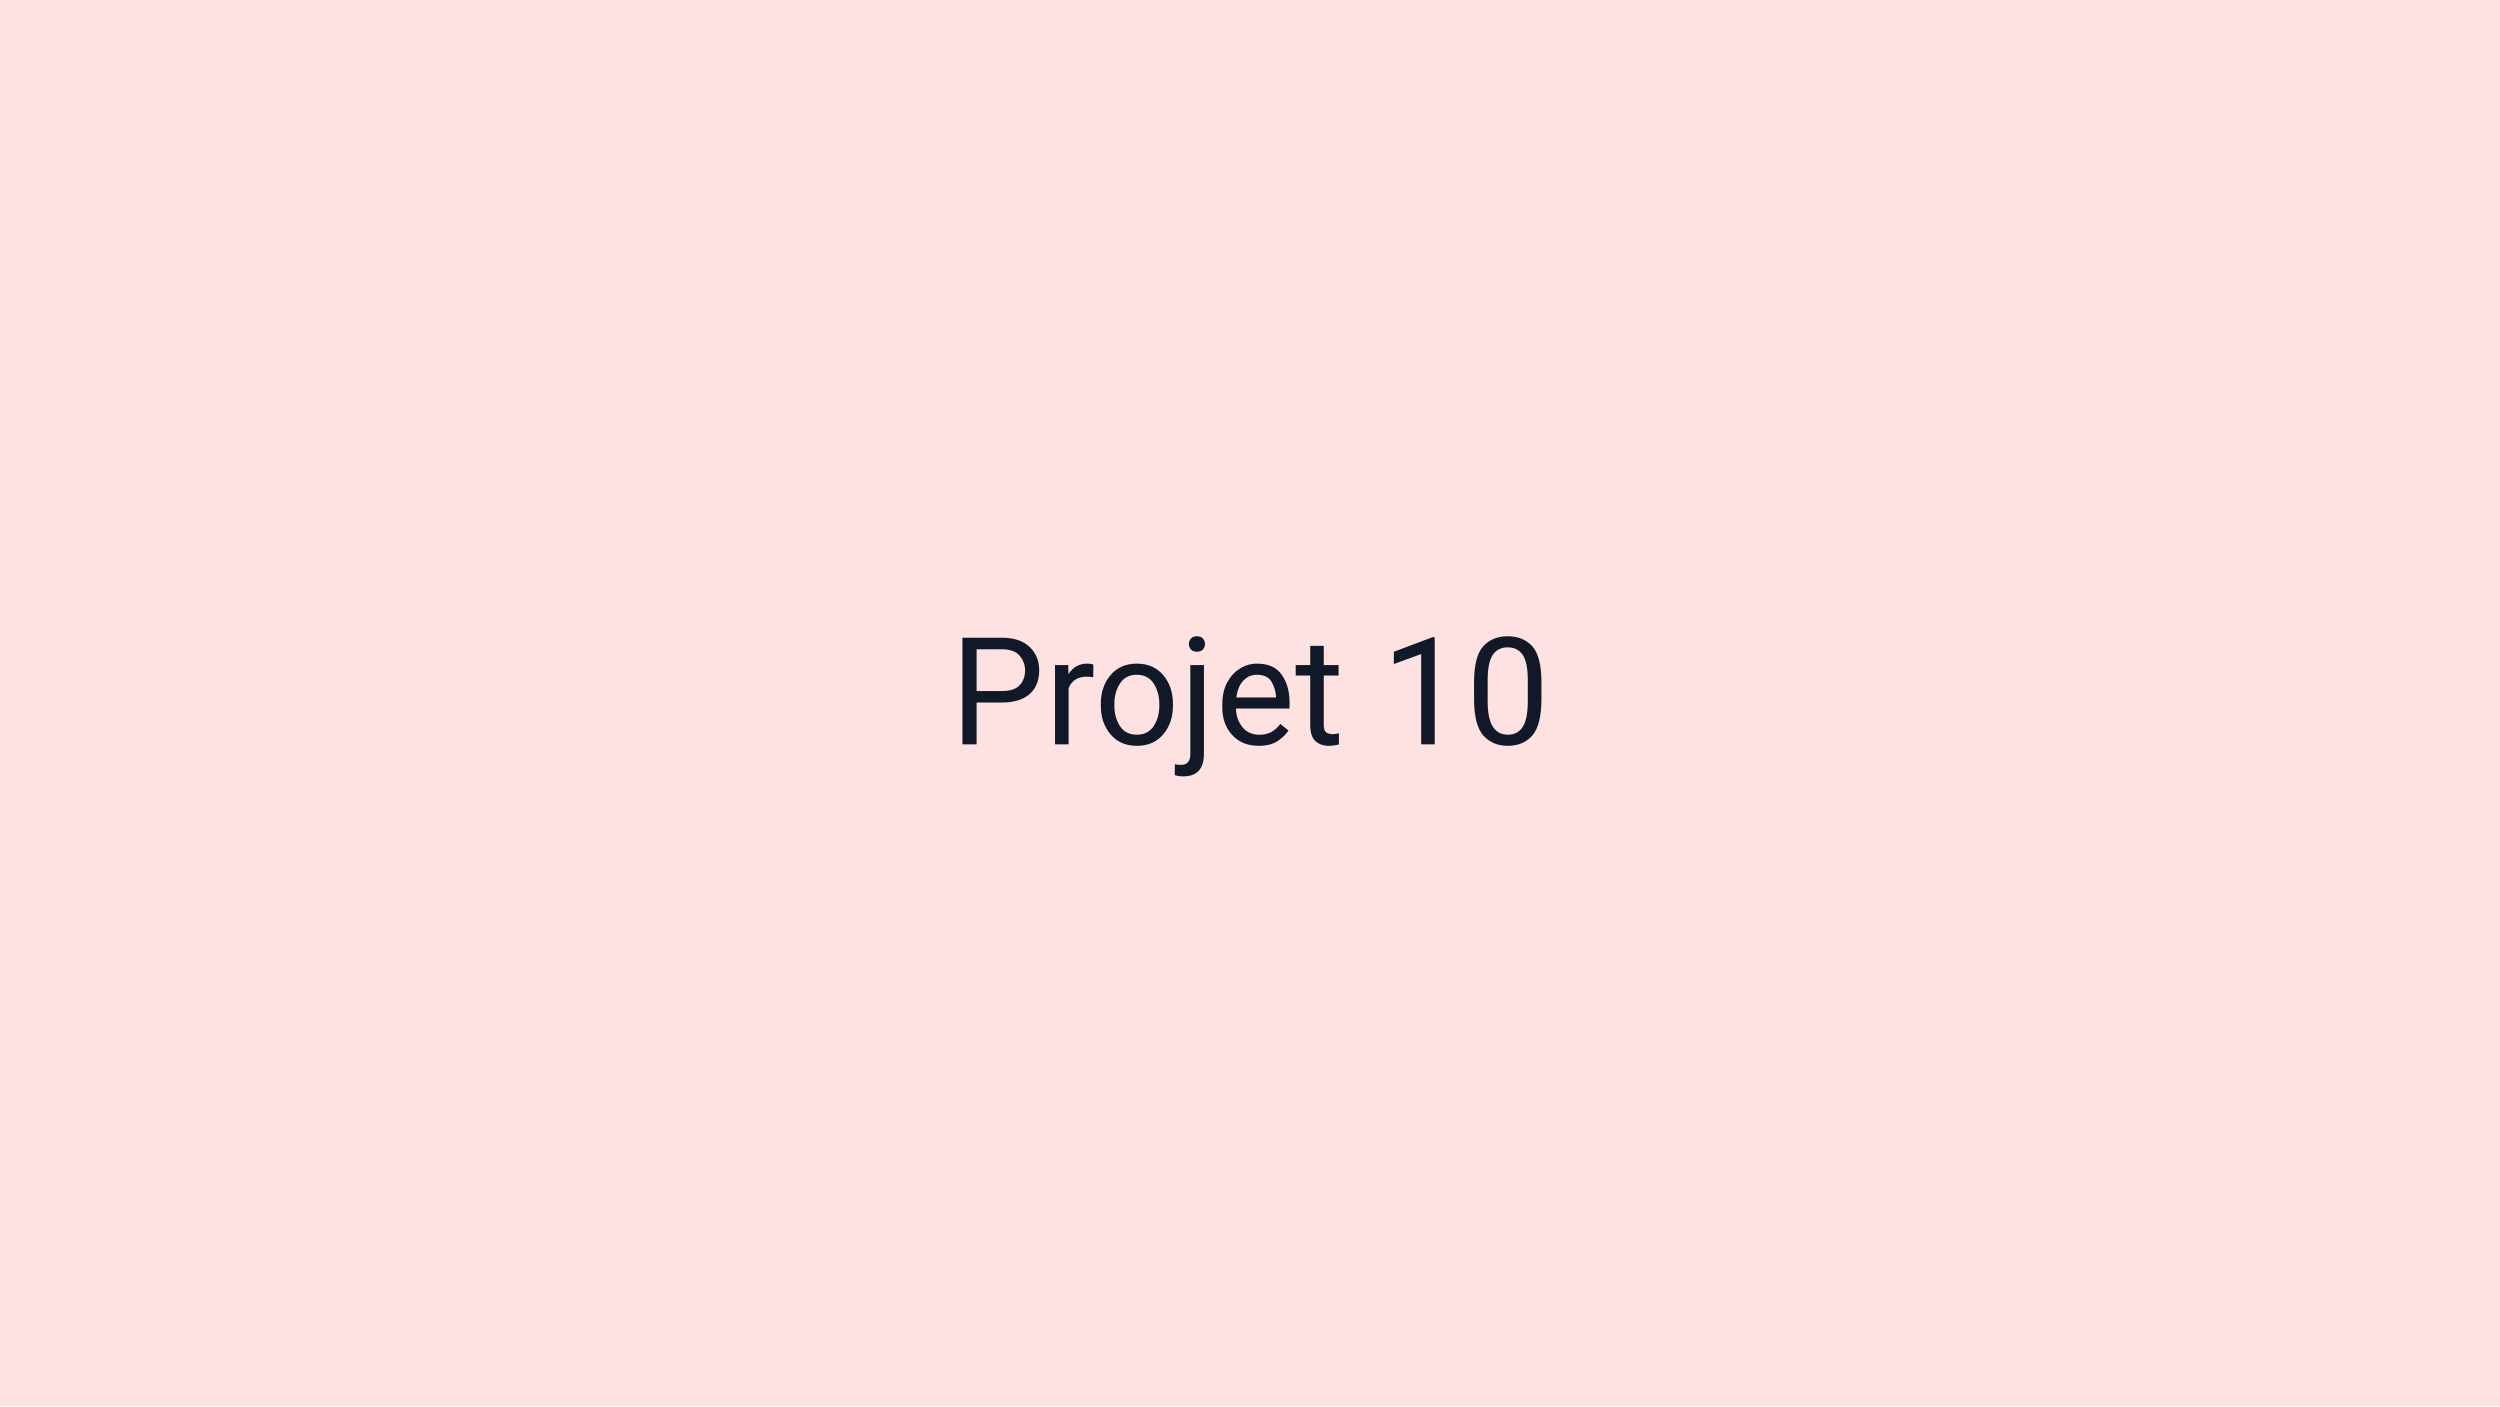
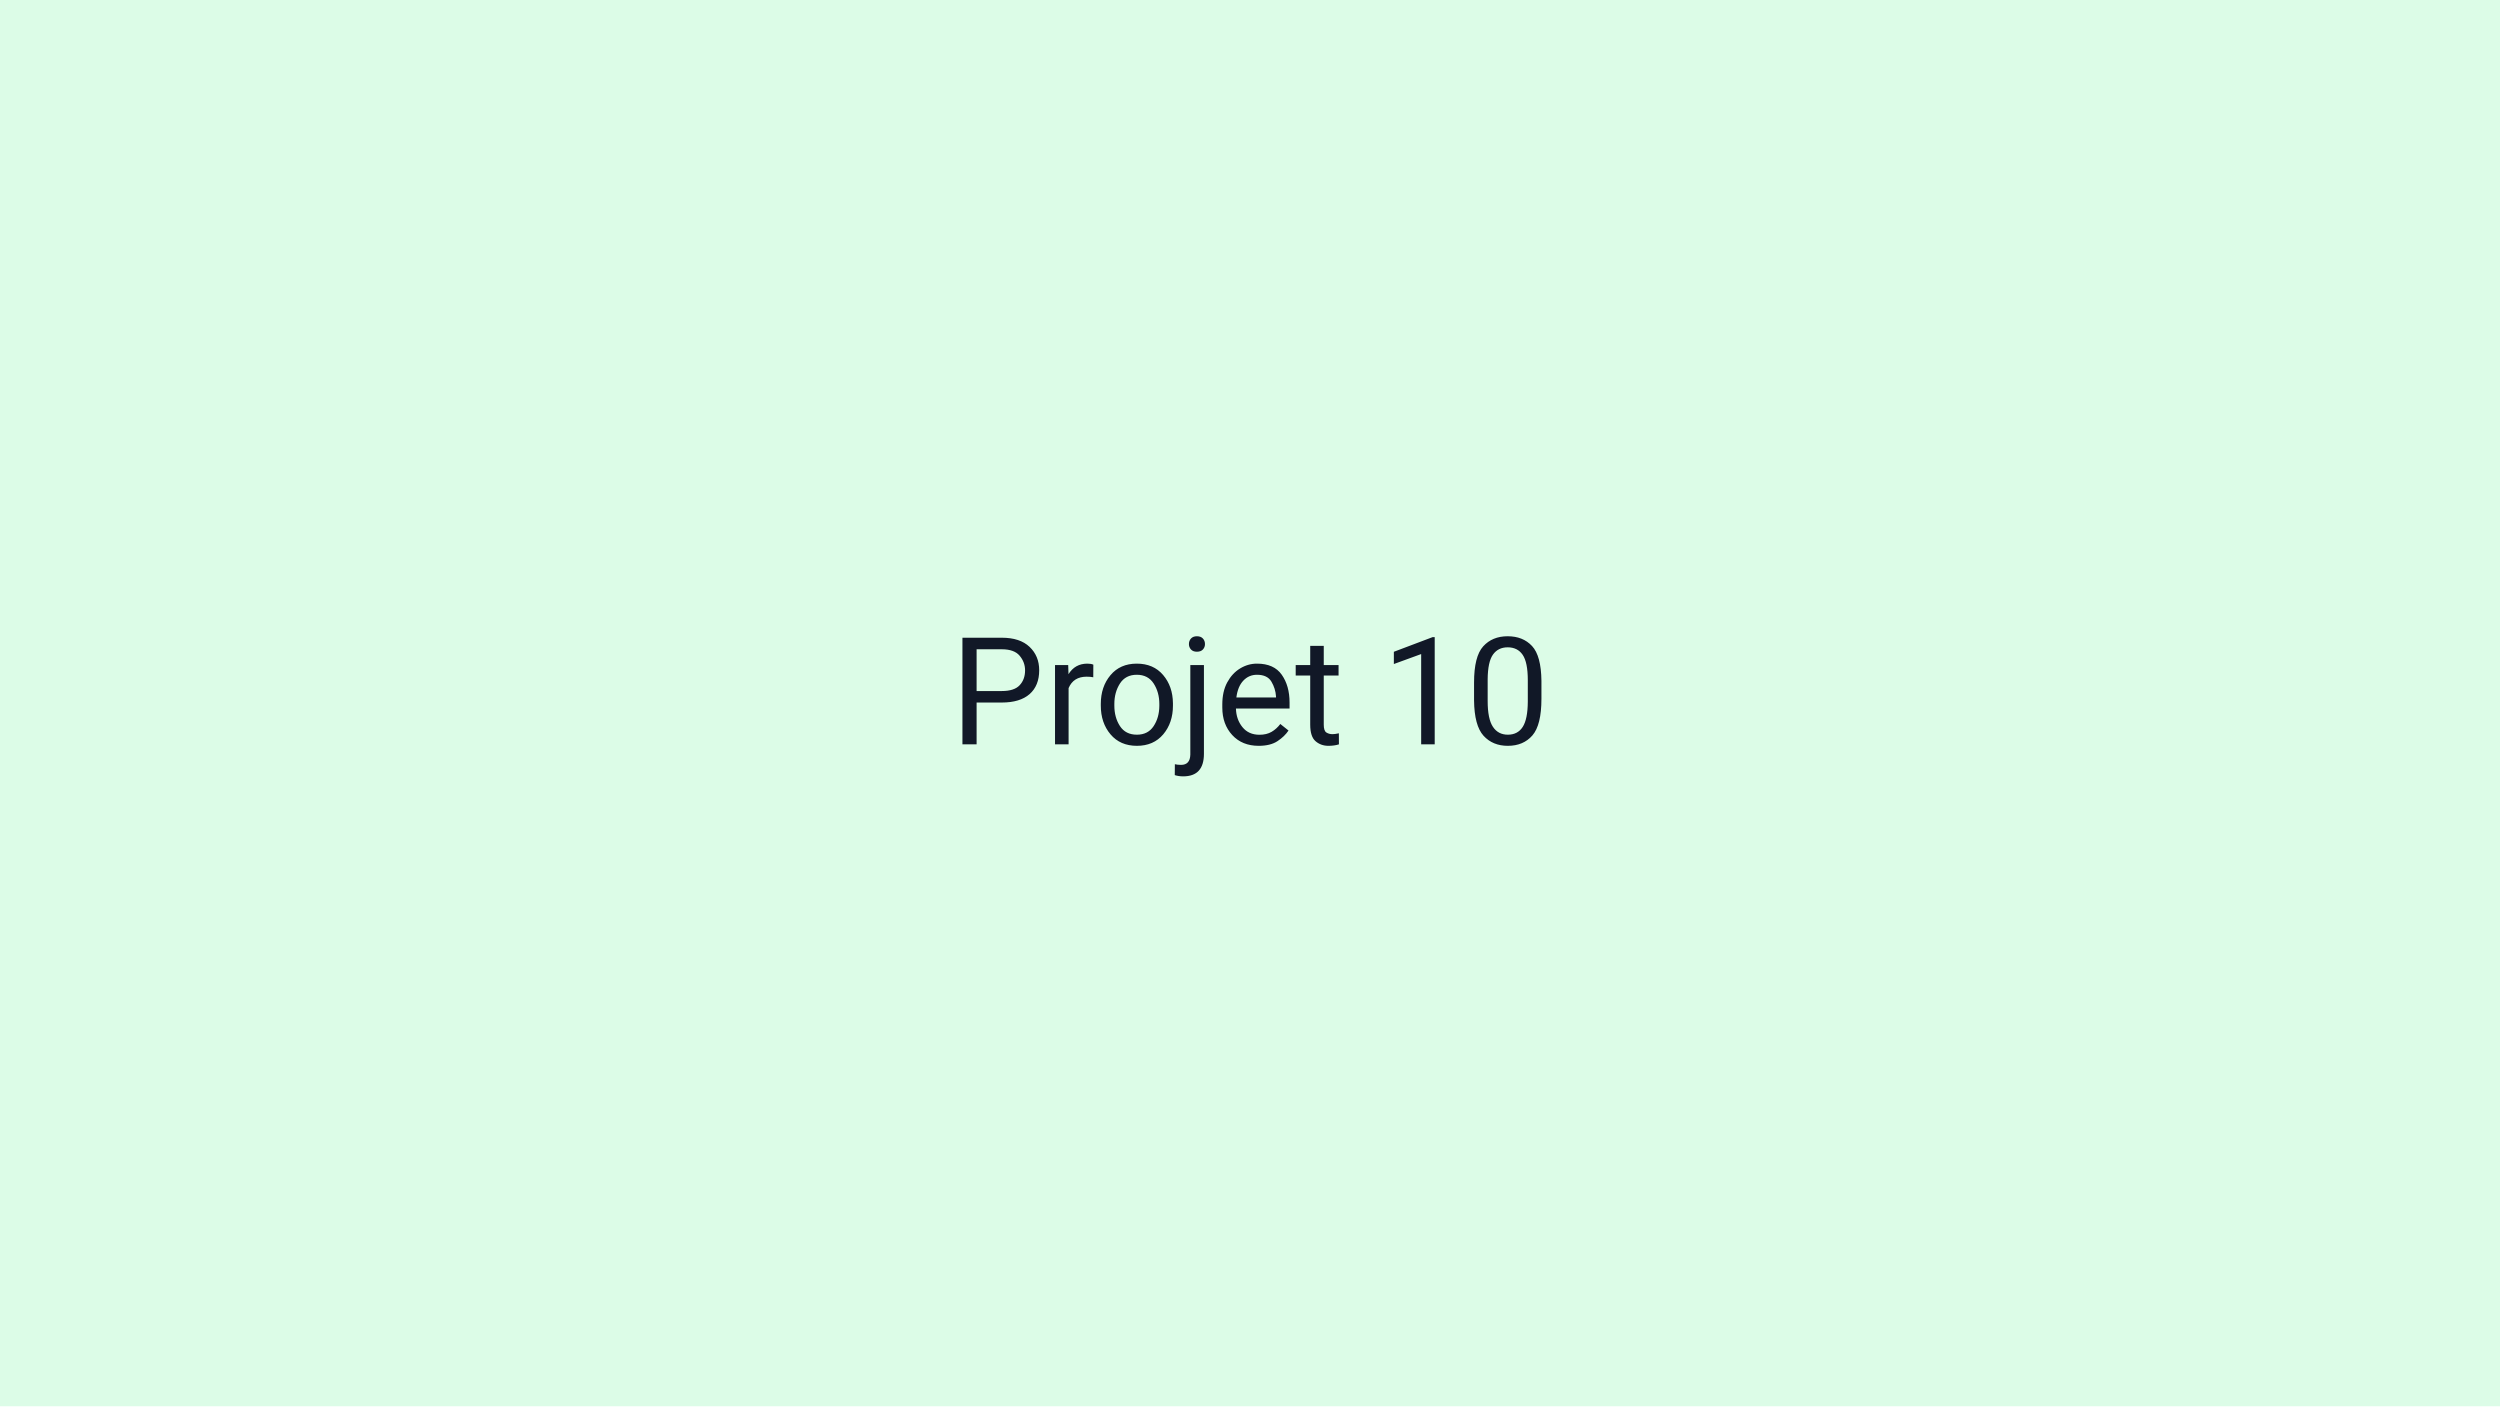
<svg xmlns="http://www.w3.org/2000/svg" viewBox="0 0 1200 675">
-   <rect width="1200" height="675" fill="#fee2e2" />
+   <rect width="1200" height="675" fill="#dcfce7" />
  <text x="50%" y="50%" dominant-baseline="middle" text-anchor="middle" font-family="system-ui, -apple-system, Segoe UI, Roboto, Helvetica, Arial" font-size="72" fill="#111827">Projet 10</text>
</svg>
